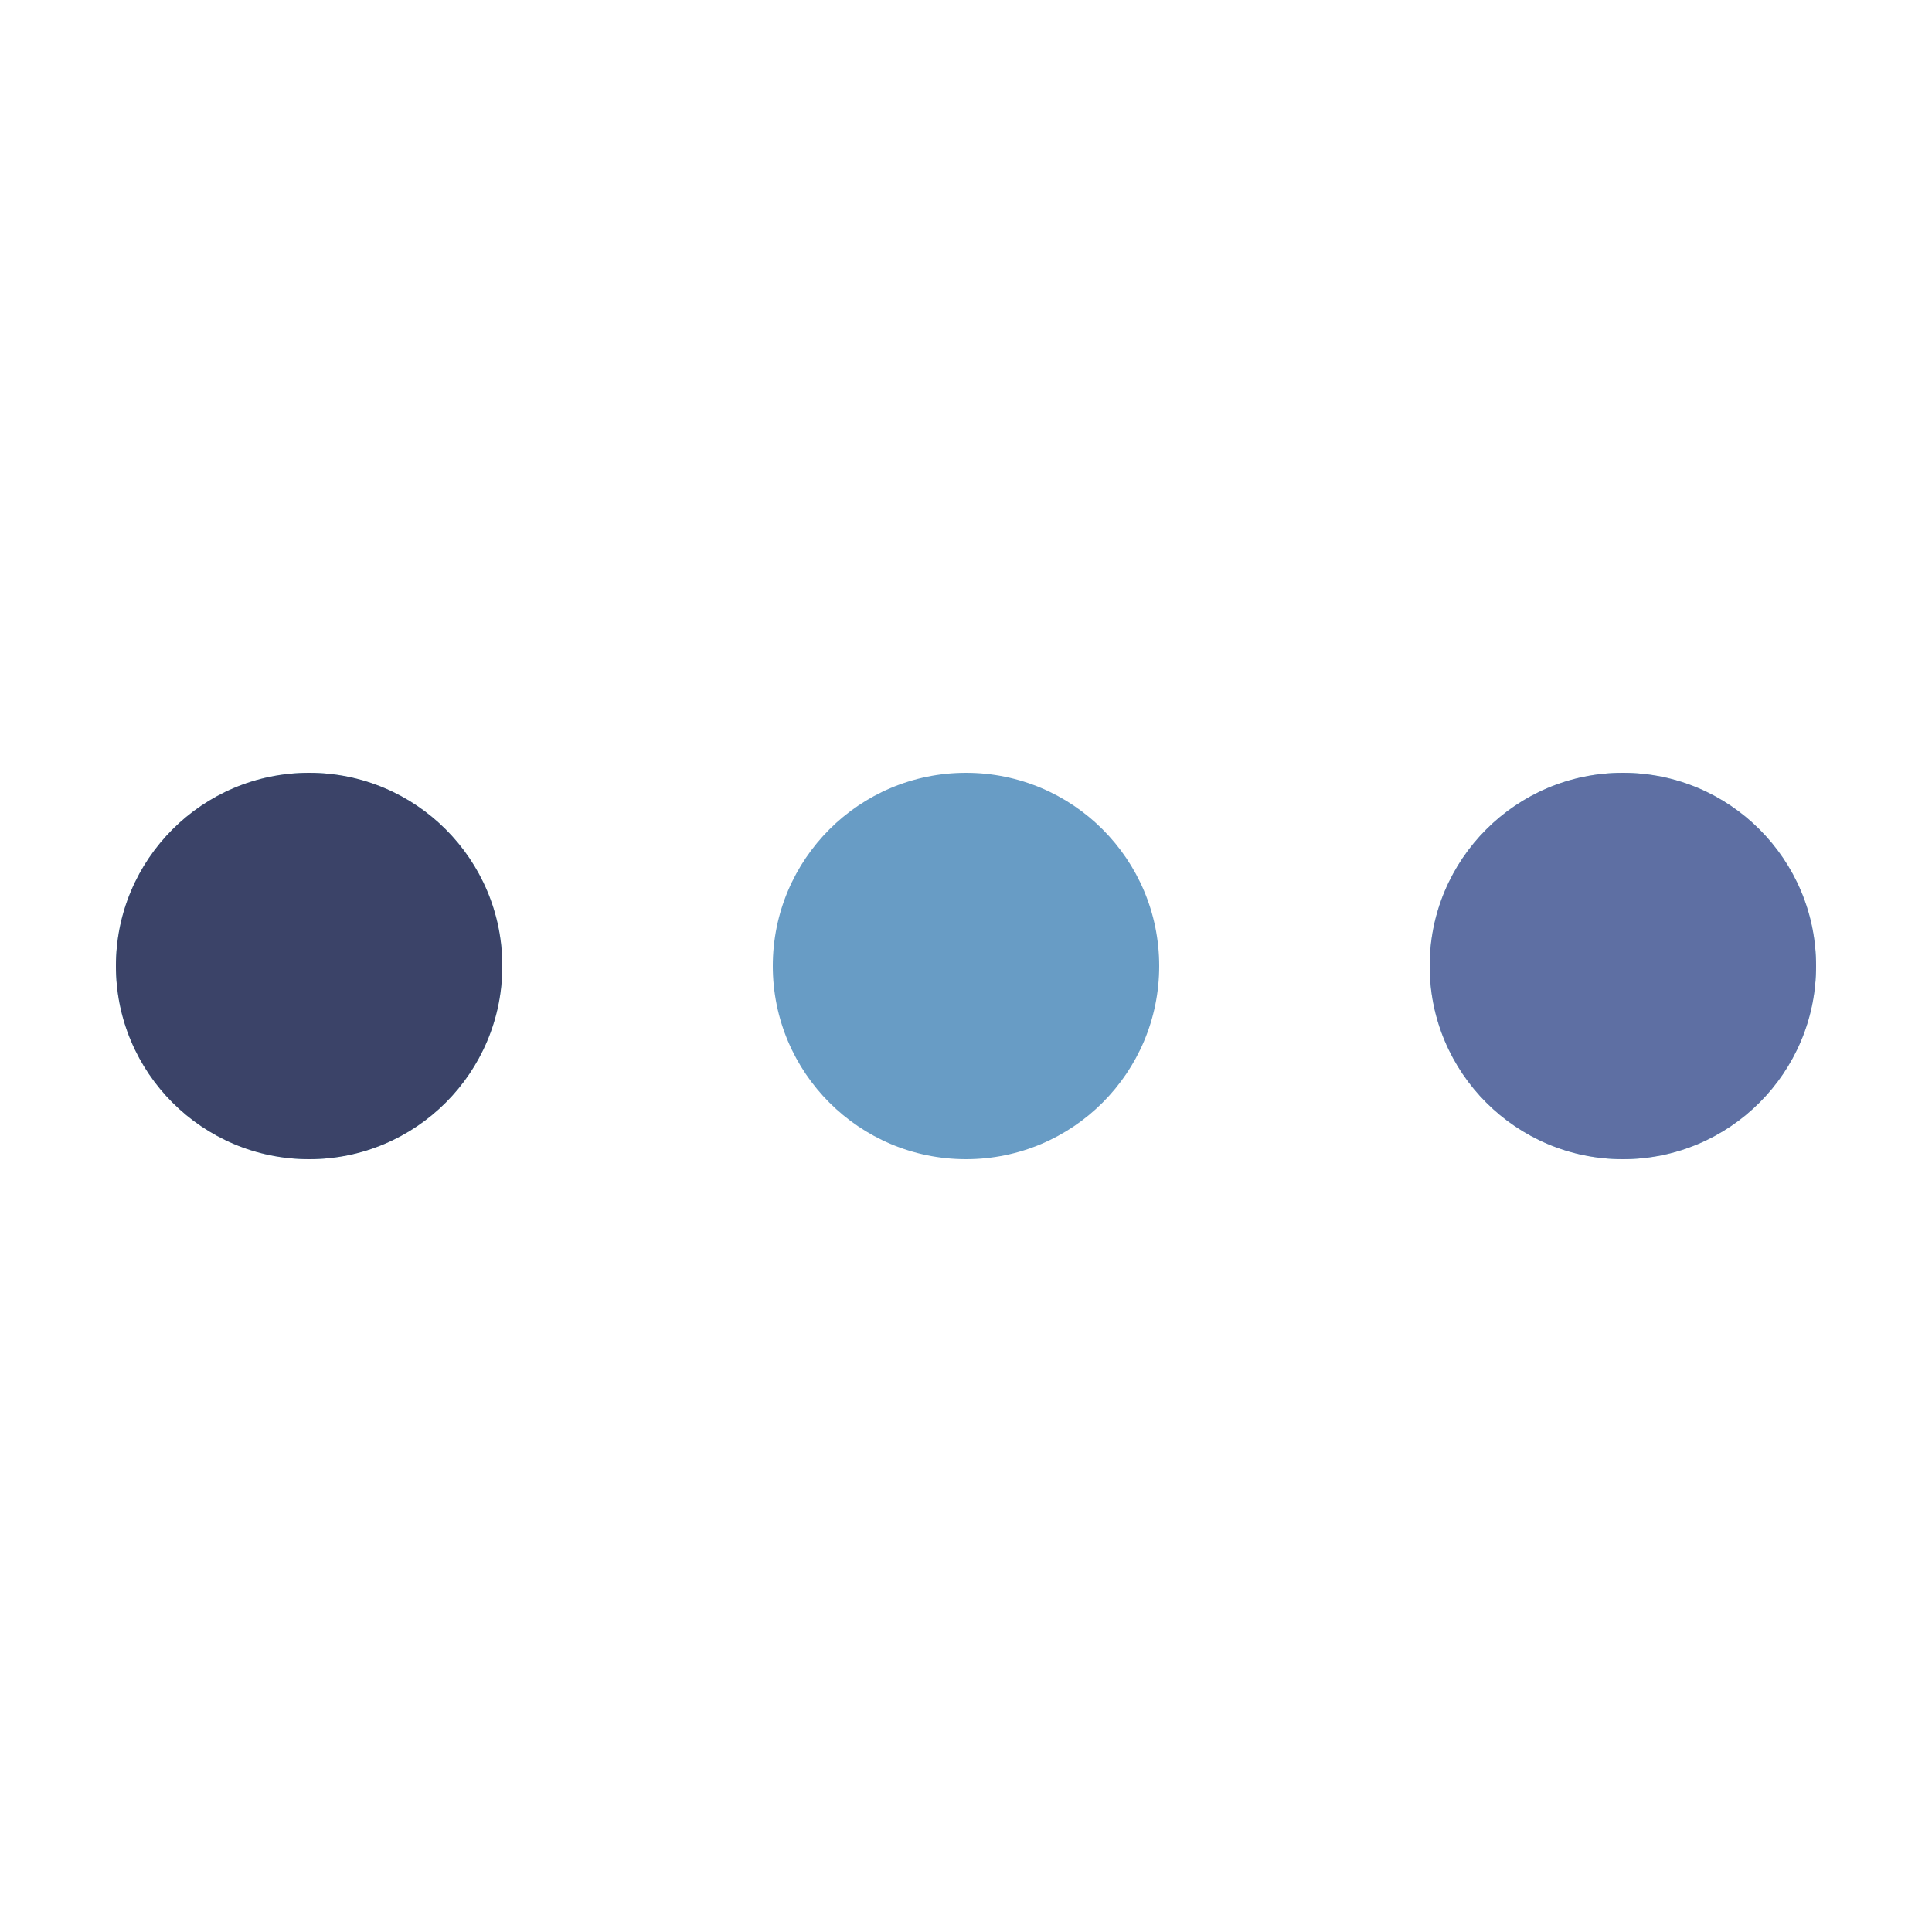
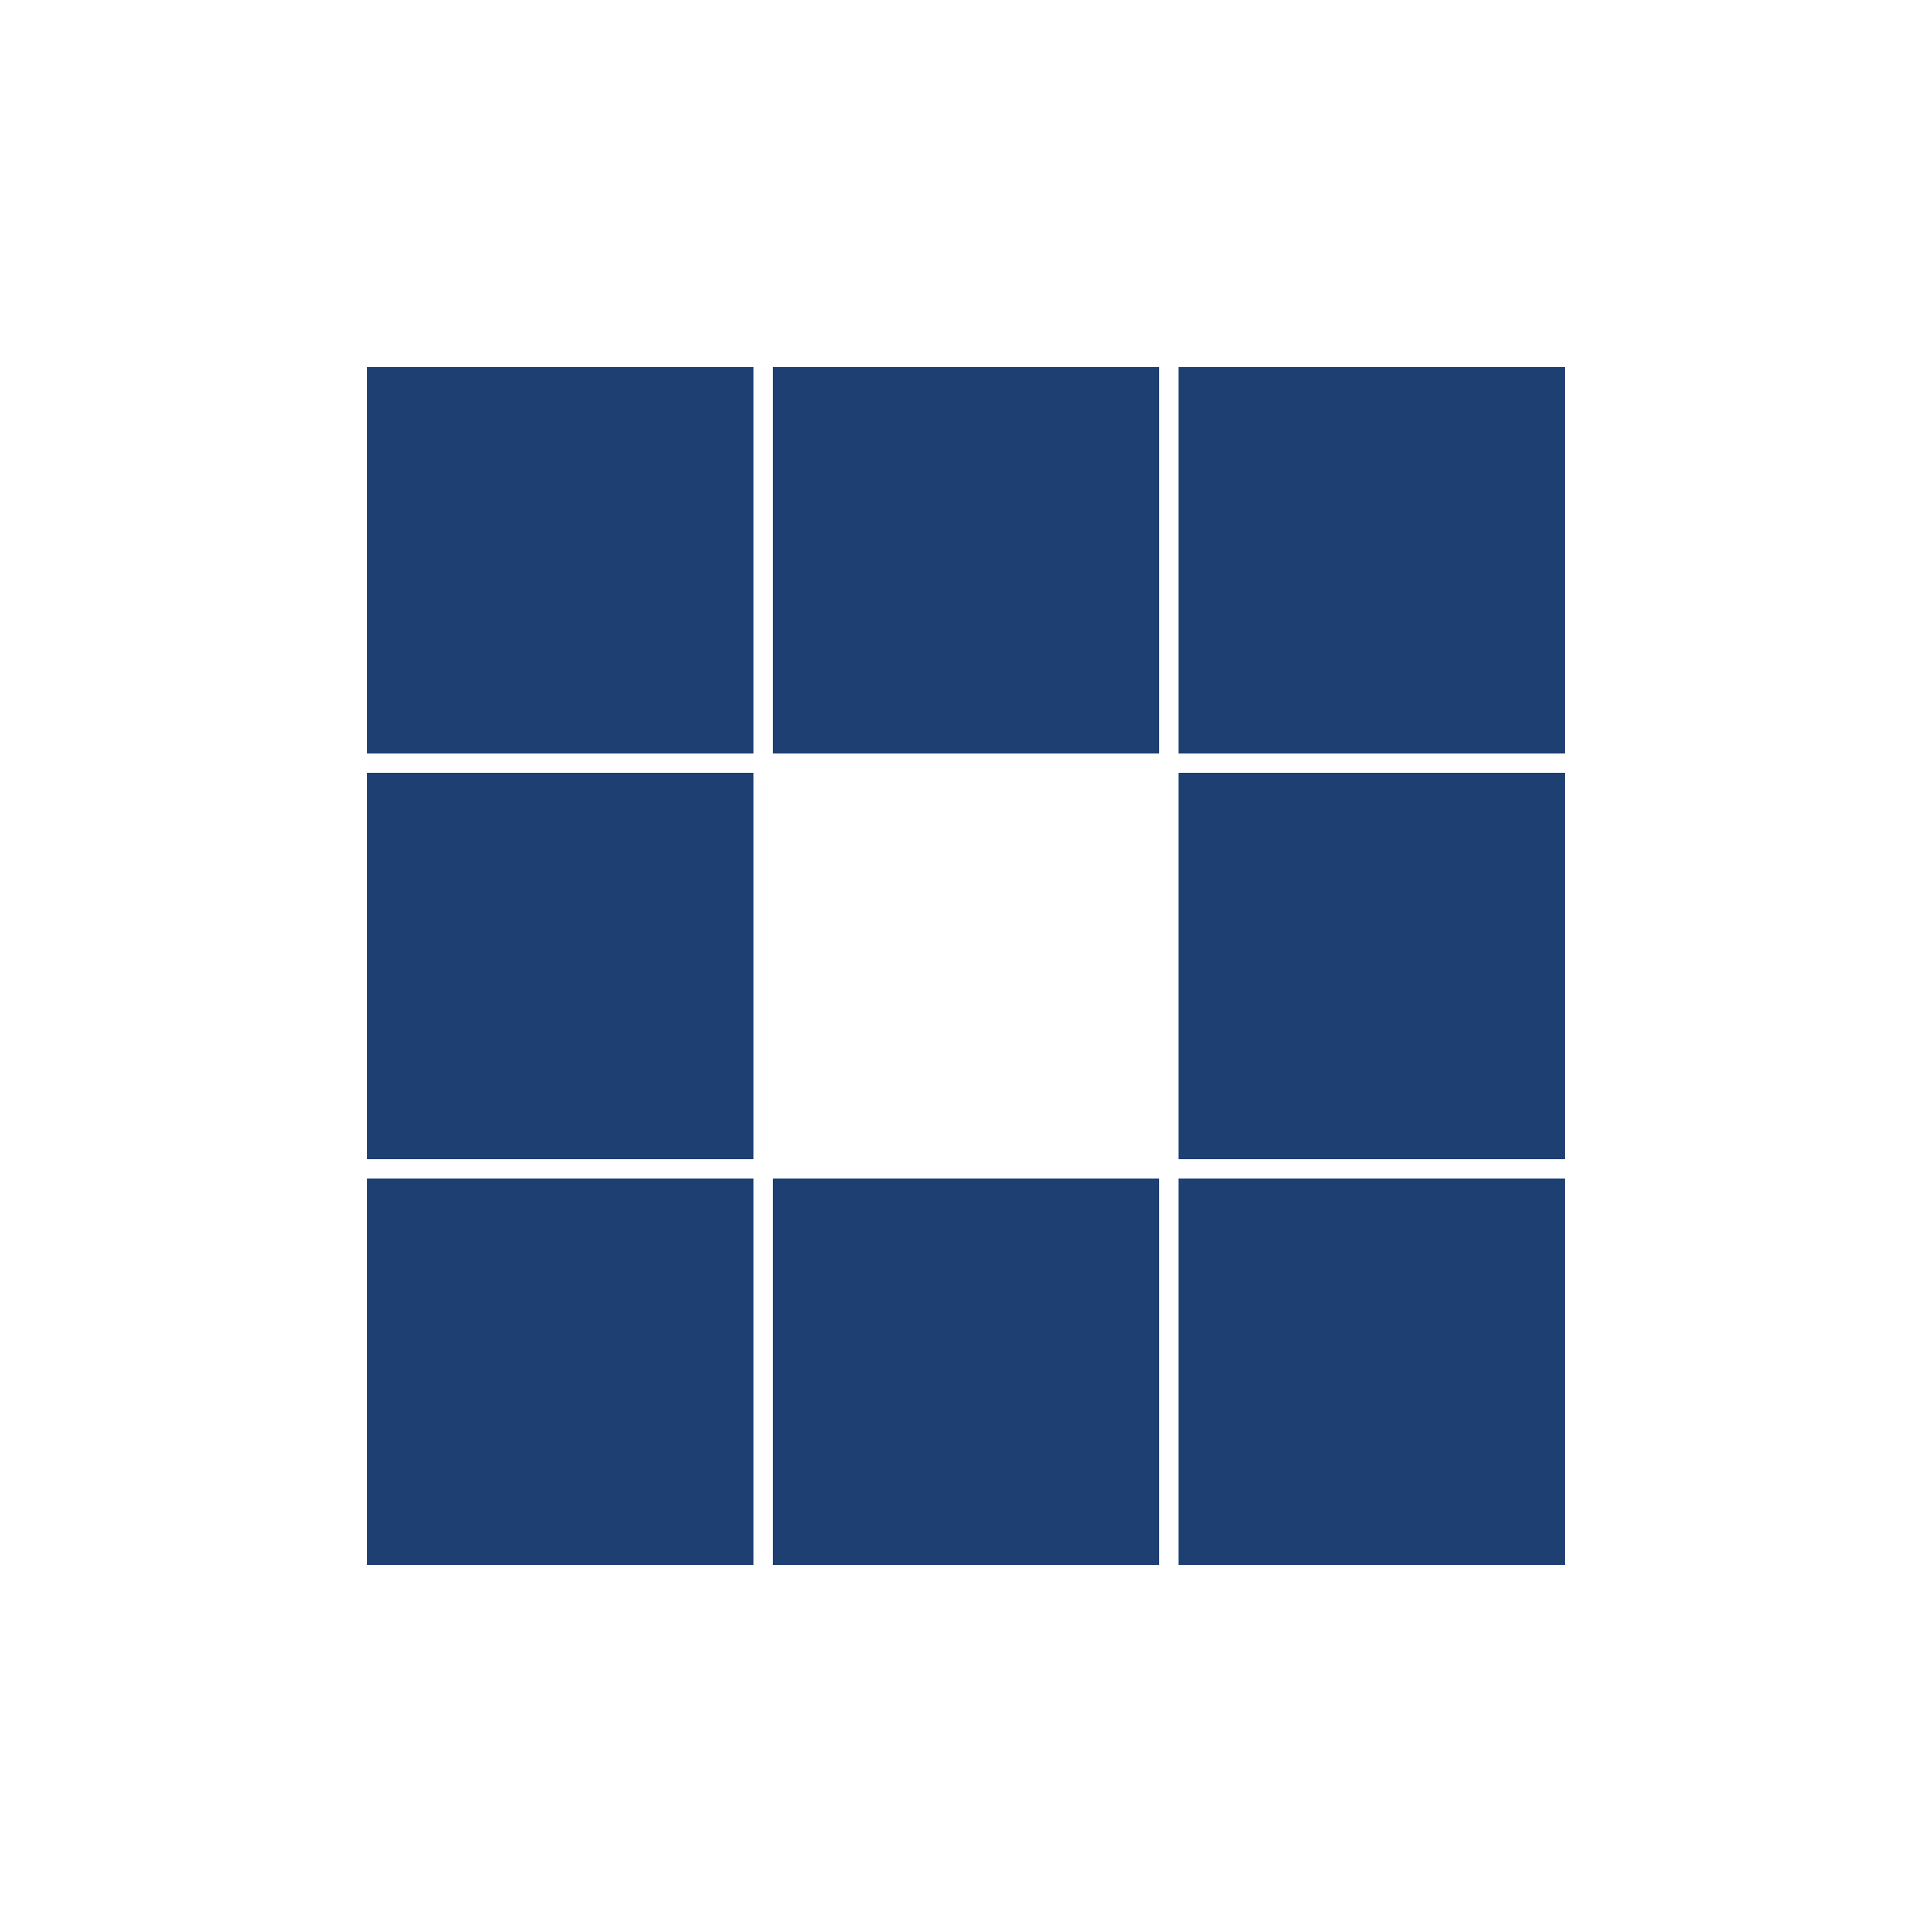
<svg xmlns="http://www.w3.org/2000/svg" style="margin: auto; background: none; display: block; shape-rendering: auto;" width="200px" height="200px" viewBox="0 0 100 100" preserveAspectRatio="xMidYMid">
-   <circle cx="84" cy="50" r="10" fill="#93dbe9">
-     <animate attributeName="r" repeatCount="indefinite" dur="0.25s" calcMode="spline" keyTimes="0;1" values="10;0" keySplines="0 0.5 0.5 1" begin="0s" />
-     <animate attributeName="fill" repeatCount="indefinite" dur="1s" calcMode="discrete" keyTimes="0;0.25;0.5;0.75;1" values="#93dbe9;#3b4368;#5e6fa3;#689cc5;#93dbe9" begin="0s" />
-   </circle>
-   <circle cx="16" cy="50" r="10" fill="#93dbe9">
-     <animate attributeName="r" repeatCount="indefinite" dur="1s" calcMode="spline" keyTimes="0;0.25;0.5;0.75;1" values="0;0;10;10;10" keySplines="0 0.5 0.5 1;0 0.5 0.5 1;0 0.5 0.5 1;0 0.5 0.5 1" begin="0s" />
-     <animate attributeName="cx" repeatCount="indefinite" dur="1s" calcMode="spline" keyTimes="0;0.25;0.5;0.75;1" values="16;16;16;50;84" keySplines="0 0.5 0.5 1;0 0.5 0.5 1;0 0.5 0.5 1;0 0.5 0.5 1" begin="0s" />
-   </circle>
-   <circle cx="50" cy="50" r="10" fill="#689cc5">
-     <animate attributeName="r" repeatCount="indefinite" dur="1s" calcMode="spline" keyTimes="0;0.25;0.5;0.75;1" values="0;0;10;10;10" keySplines="0 0.5 0.5 1;0 0.5 0.5 1;0 0.5 0.5 1;0 0.5 0.5 1" begin="-0.25s" />
-     <animate attributeName="cx" repeatCount="indefinite" dur="1s" calcMode="spline" keyTimes="0;0.25;0.5;0.75;1" values="16;16;16;50;84" keySplines="0 0.5 0.5 1;0 0.5 0.5 1;0 0.5 0.5 1;0 0.5 0.5 1" begin="-0.25s" />
-   </circle>
-   <circle cx="84" cy="50" r="10" fill="#5e6fa3">
-     <animate attributeName="r" repeatCount="indefinite" dur="1s" calcMode="spline" keyTimes="0;0.25;0.5;0.75;1" values="0;0;10;10;10" keySplines="0 0.5 0.5 1;0 0.5 0.5 1;0 0.5 0.5 1;0 0.5 0.5 1" begin="-0.5s" />
-     <animate attributeName="cx" repeatCount="indefinite" dur="1s" calcMode="spline" keyTimes="0;0.25;0.5;0.75;1" values="16;16;16;50;84" keySplines="0 0.5 0.5 1;0 0.5 0.5 1;0 0.5 0.5 1;0 0.5 0.5 1" begin="-0.5s" />
-   </circle>
-   <circle cx="16" cy="50" r="10" fill="#3b4368">
-     <animate attributeName="r" repeatCount="indefinite" dur="1s" calcMode="spline" keyTimes="0;0.25;0.5;0.75;1" values="0;0;10;10;10" keySplines="0 0.5 0.5 1;0 0.5 0.5 1;0 0.5 0.5 1;0 0.5 0.5 1" begin="-0.75s" />
-     <animate attributeName="cx" repeatCount="indefinite" dur="1s" calcMode="spline" keyTimes="0;0.25;0.5;0.75;1" values="16;16;16;50;84" keySplines="0 0.5 0.5 1;0 0.5 0.5 1;0 0.5 0.5 1;0 0.5 0.5 1" begin="-0.75s" />
-   </circle>
+   <rect x="19" y="19" width="20" height="20" fill="#1d3f72">
+     <animate attributeName="fill" values="#5699d2;#1d3f72;#1d3f72" keyTimes="0;0.125;1" dur="1s" repeatCount="indefinite" begin="0s" calcMode="discrete" />
+   </rect>
+   <rect x="40" y="19" width="20" height="20" fill="#1d3f72">
+     <animate attributeName="fill" values="#5699d2;#1d3f72;#1d3f72" keyTimes="0;0.125;1" dur="1s" repeatCount="indefinite" begin="0.125s" calcMode="discrete" />
+   </rect>
+   <rect x="61" y="19" width="20" height="20" fill="#1d3f72">
+     <animate attributeName="fill" values="#5699d2;#1d3f72;#1d3f72" keyTimes="0;0.125;1" dur="1s" repeatCount="indefinite" begin="0.25s" calcMode="discrete" />
+   </rect>
+   <rect x="19" y="40" width="20" height="20" fill="#1d3f72">
+     <animate attributeName="fill" values="#5699d2;#1d3f72;#1d3f72" keyTimes="0;0.125;1" dur="1s" repeatCount="indefinite" begin="0.875s" calcMode="discrete" />
+   </rect>
+   <rect x="61" y="40" width="20" height="20" fill="#1d3f72">
+     <animate attributeName="fill" values="#5699d2;#1d3f72;#1d3f72" keyTimes="0;0.125;1" dur="1s" repeatCount="indefinite" begin="0.375s" calcMode="discrete" />
+   </rect>
+   <rect x="19" y="61" width="20" height="20" fill="#1d3f72">
+     <animate attributeName="fill" values="#5699d2;#1d3f72;#1d3f72" keyTimes="0;0.125;1" dur="1s" repeatCount="indefinite" begin="0.75s" calcMode="discrete" />
+   </rect>
+   <rect x="40" y="61" width="20" height="20" fill="#1d3f72">
+     <animate attributeName="fill" values="#5699d2;#1d3f72;#1d3f72" keyTimes="0;0.125;1" dur="1s" repeatCount="indefinite" begin="0.625s" calcMode="discrete" />
+   </rect>
+   <rect x="61" y="61" width="20" height="20" fill="#1d3f72">
+     <animate attributeName="fill" values="#5699d2;#1d3f72;#1d3f72" keyTimes="0;0.125;1" dur="1s" repeatCount="indefinite" begin="0.5s" calcMode="discrete" />
+   </rect>
</svg>
